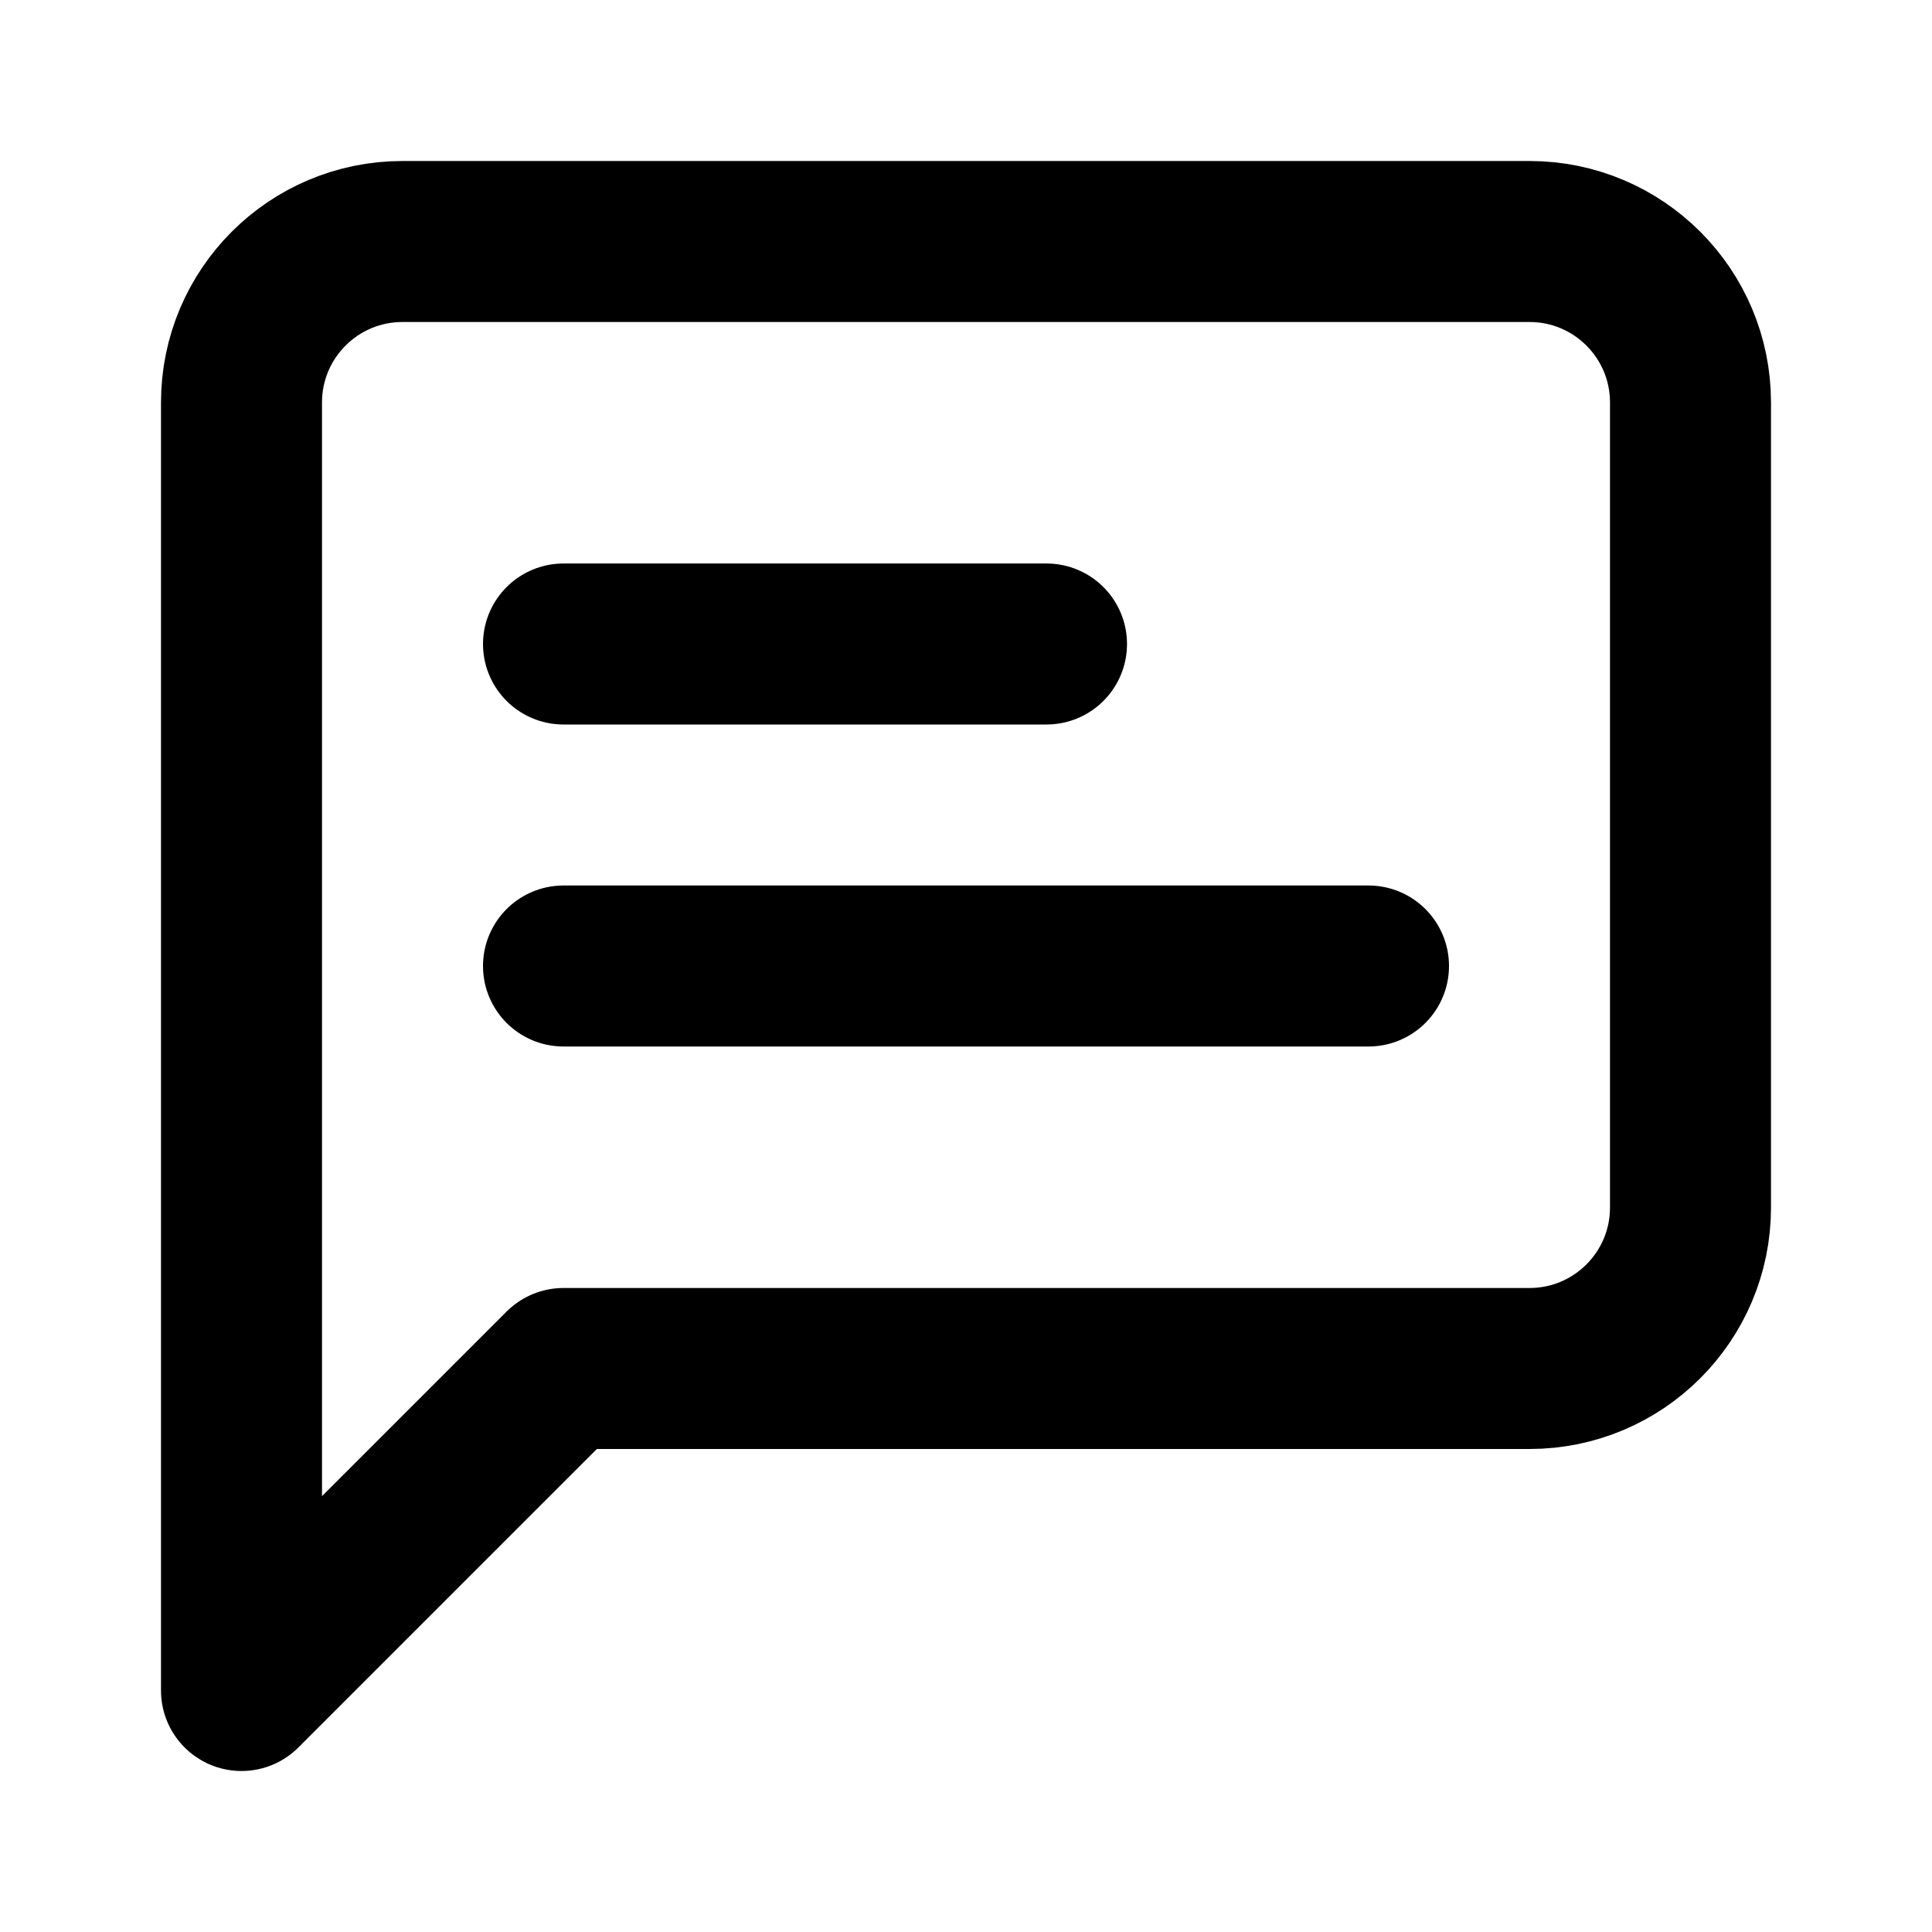
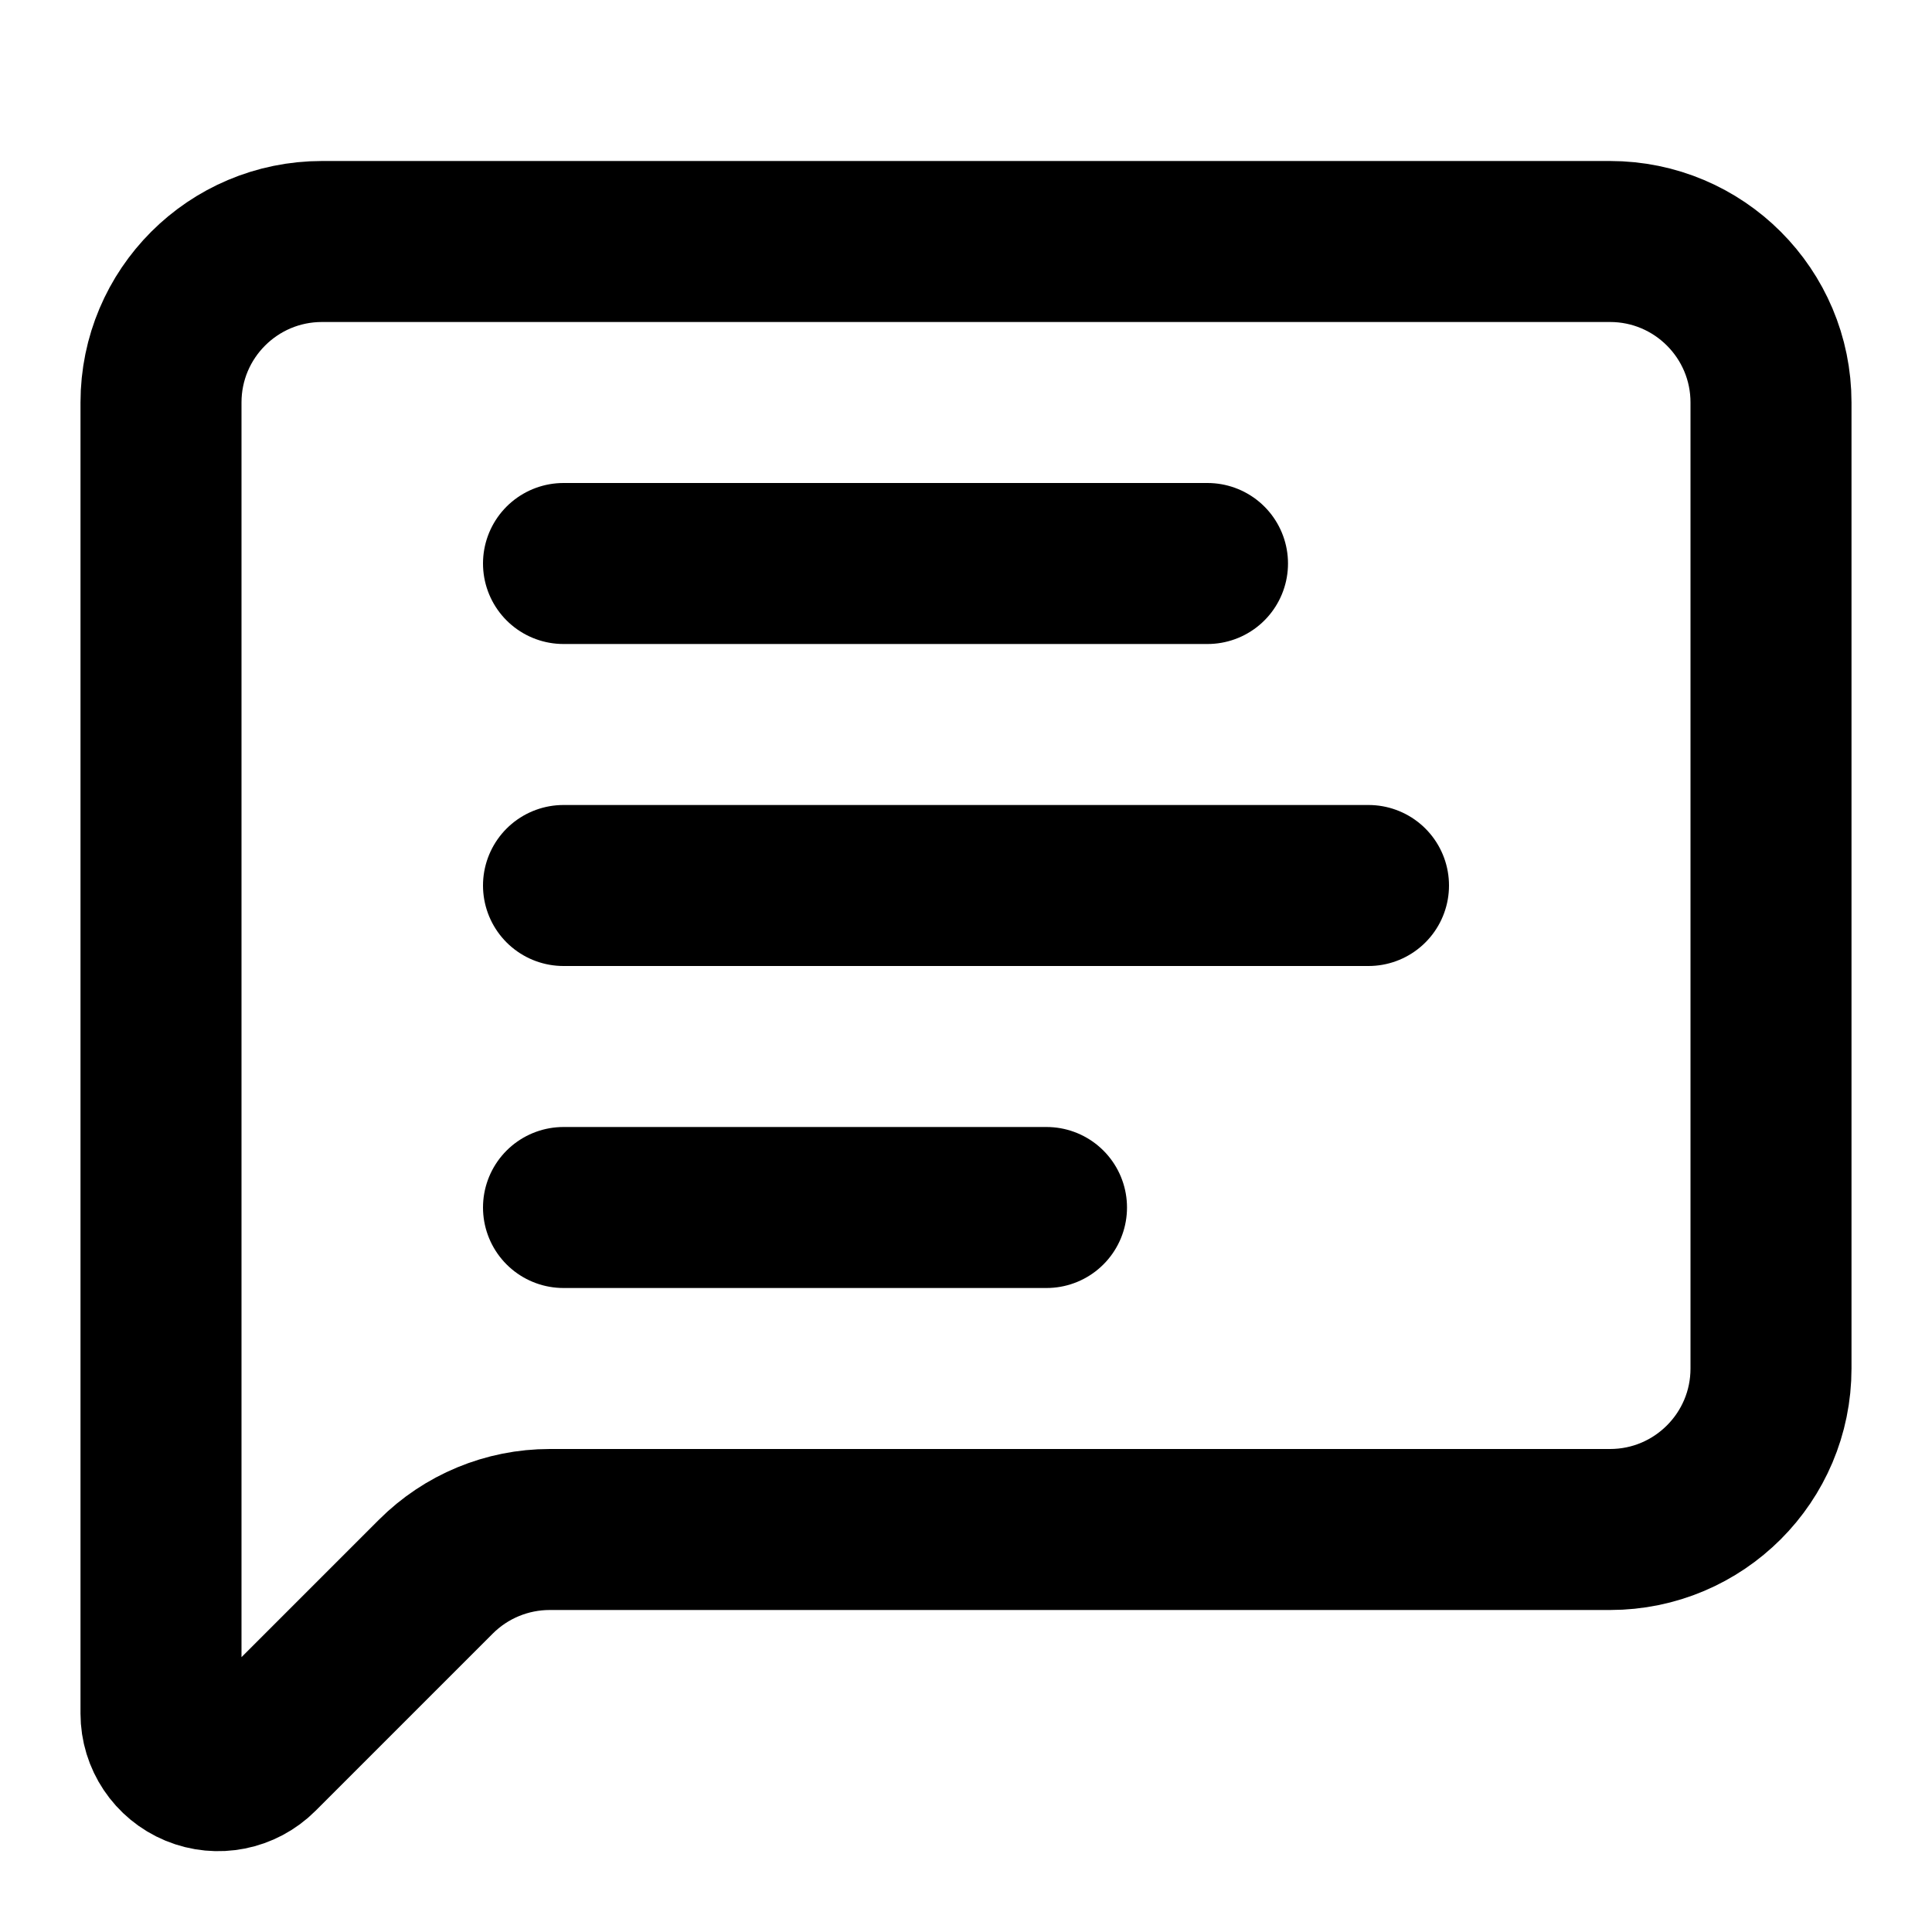
<svg xmlns="http://www.w3.org/2000/svg" width="24" height="24" viewBox="0 0 24 24" fill="none" stroke="currentColor" stroke-width="2" stroke-linecap="round" stroke-linejoin="round">
-   <path d="M21 15a2 2 0 0 1-2 2H7l-4 4V5a2 2 0 0 1 2-2h14a2 2 0 0 1 2 2z" />
-   <path d="M13 8H7" />
-   <path d="M17 12H7" />
+   <path d="M22 17a2 2 0 0 1-2 2H6.828a2 2 0 0 0-1.414.586l-2.202 2.202A.71.71 0 0 1 2 21.286V5a2 2 0 0 1 2-2h16a2 2 0 0 1 2 2z" />
+   <path d="M7 11h10" />
+   <path d="M7 15h6" />
+   <path d="M7 7h8" />
</svg>
